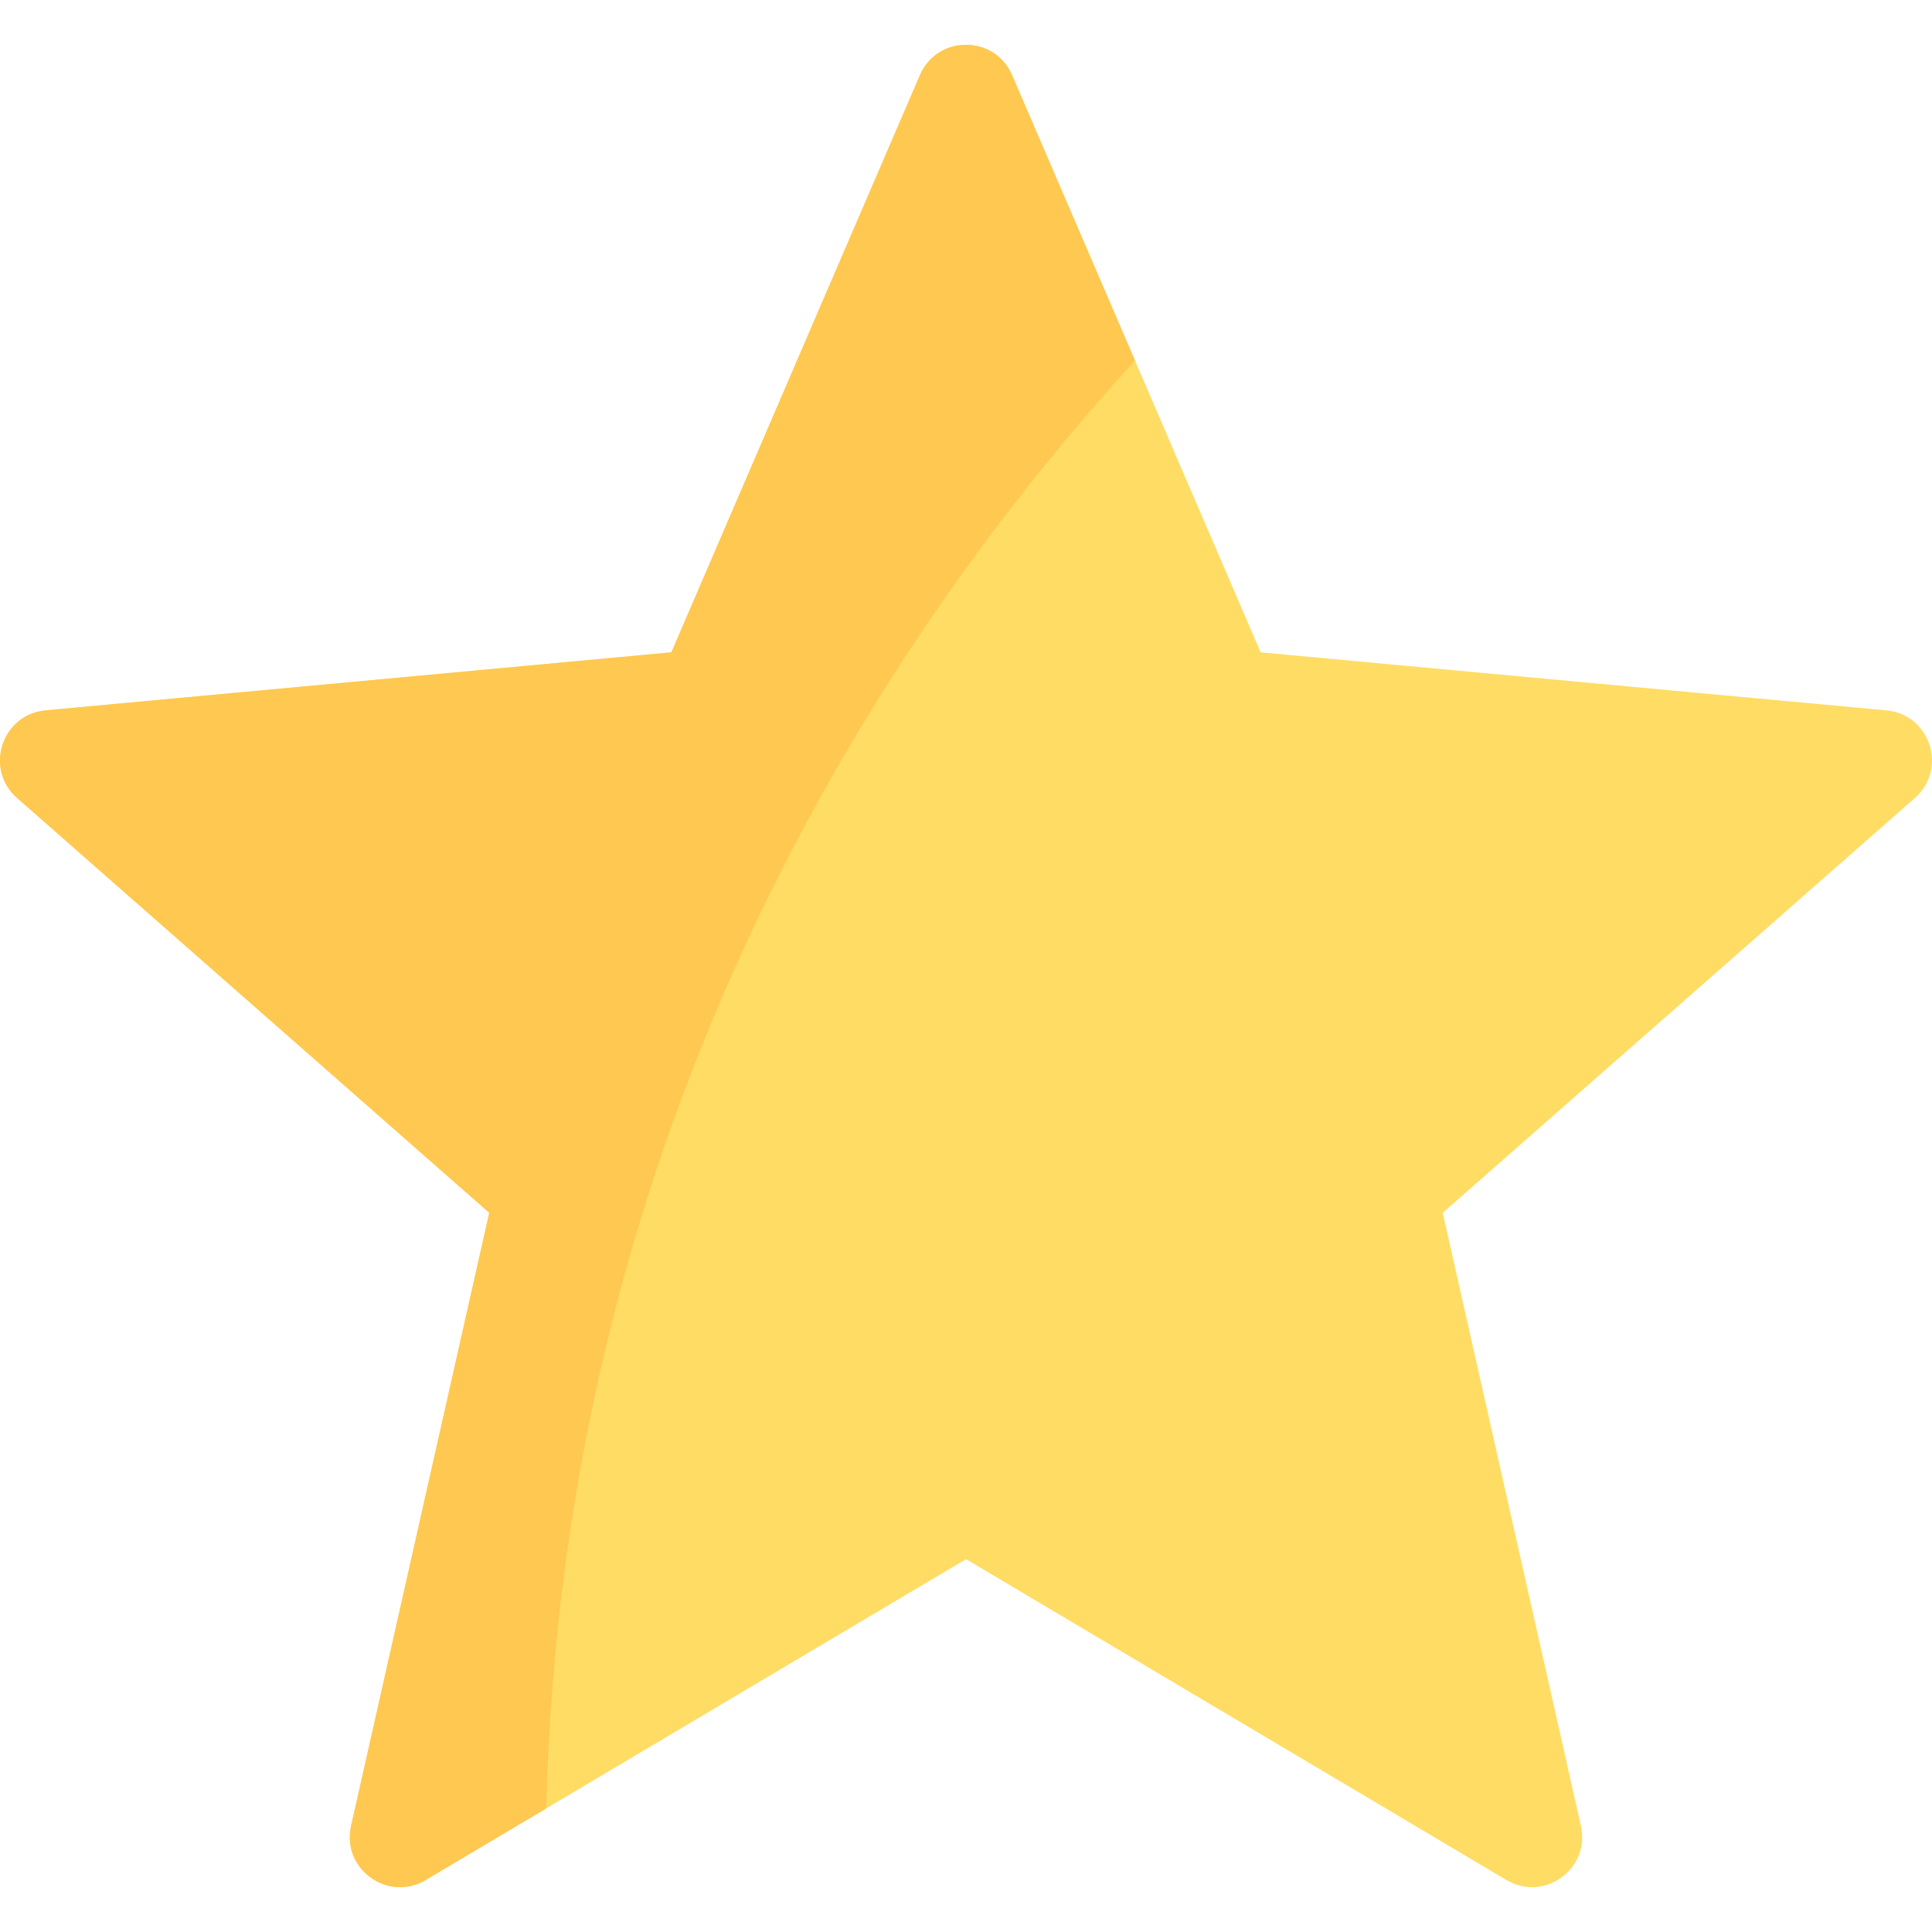
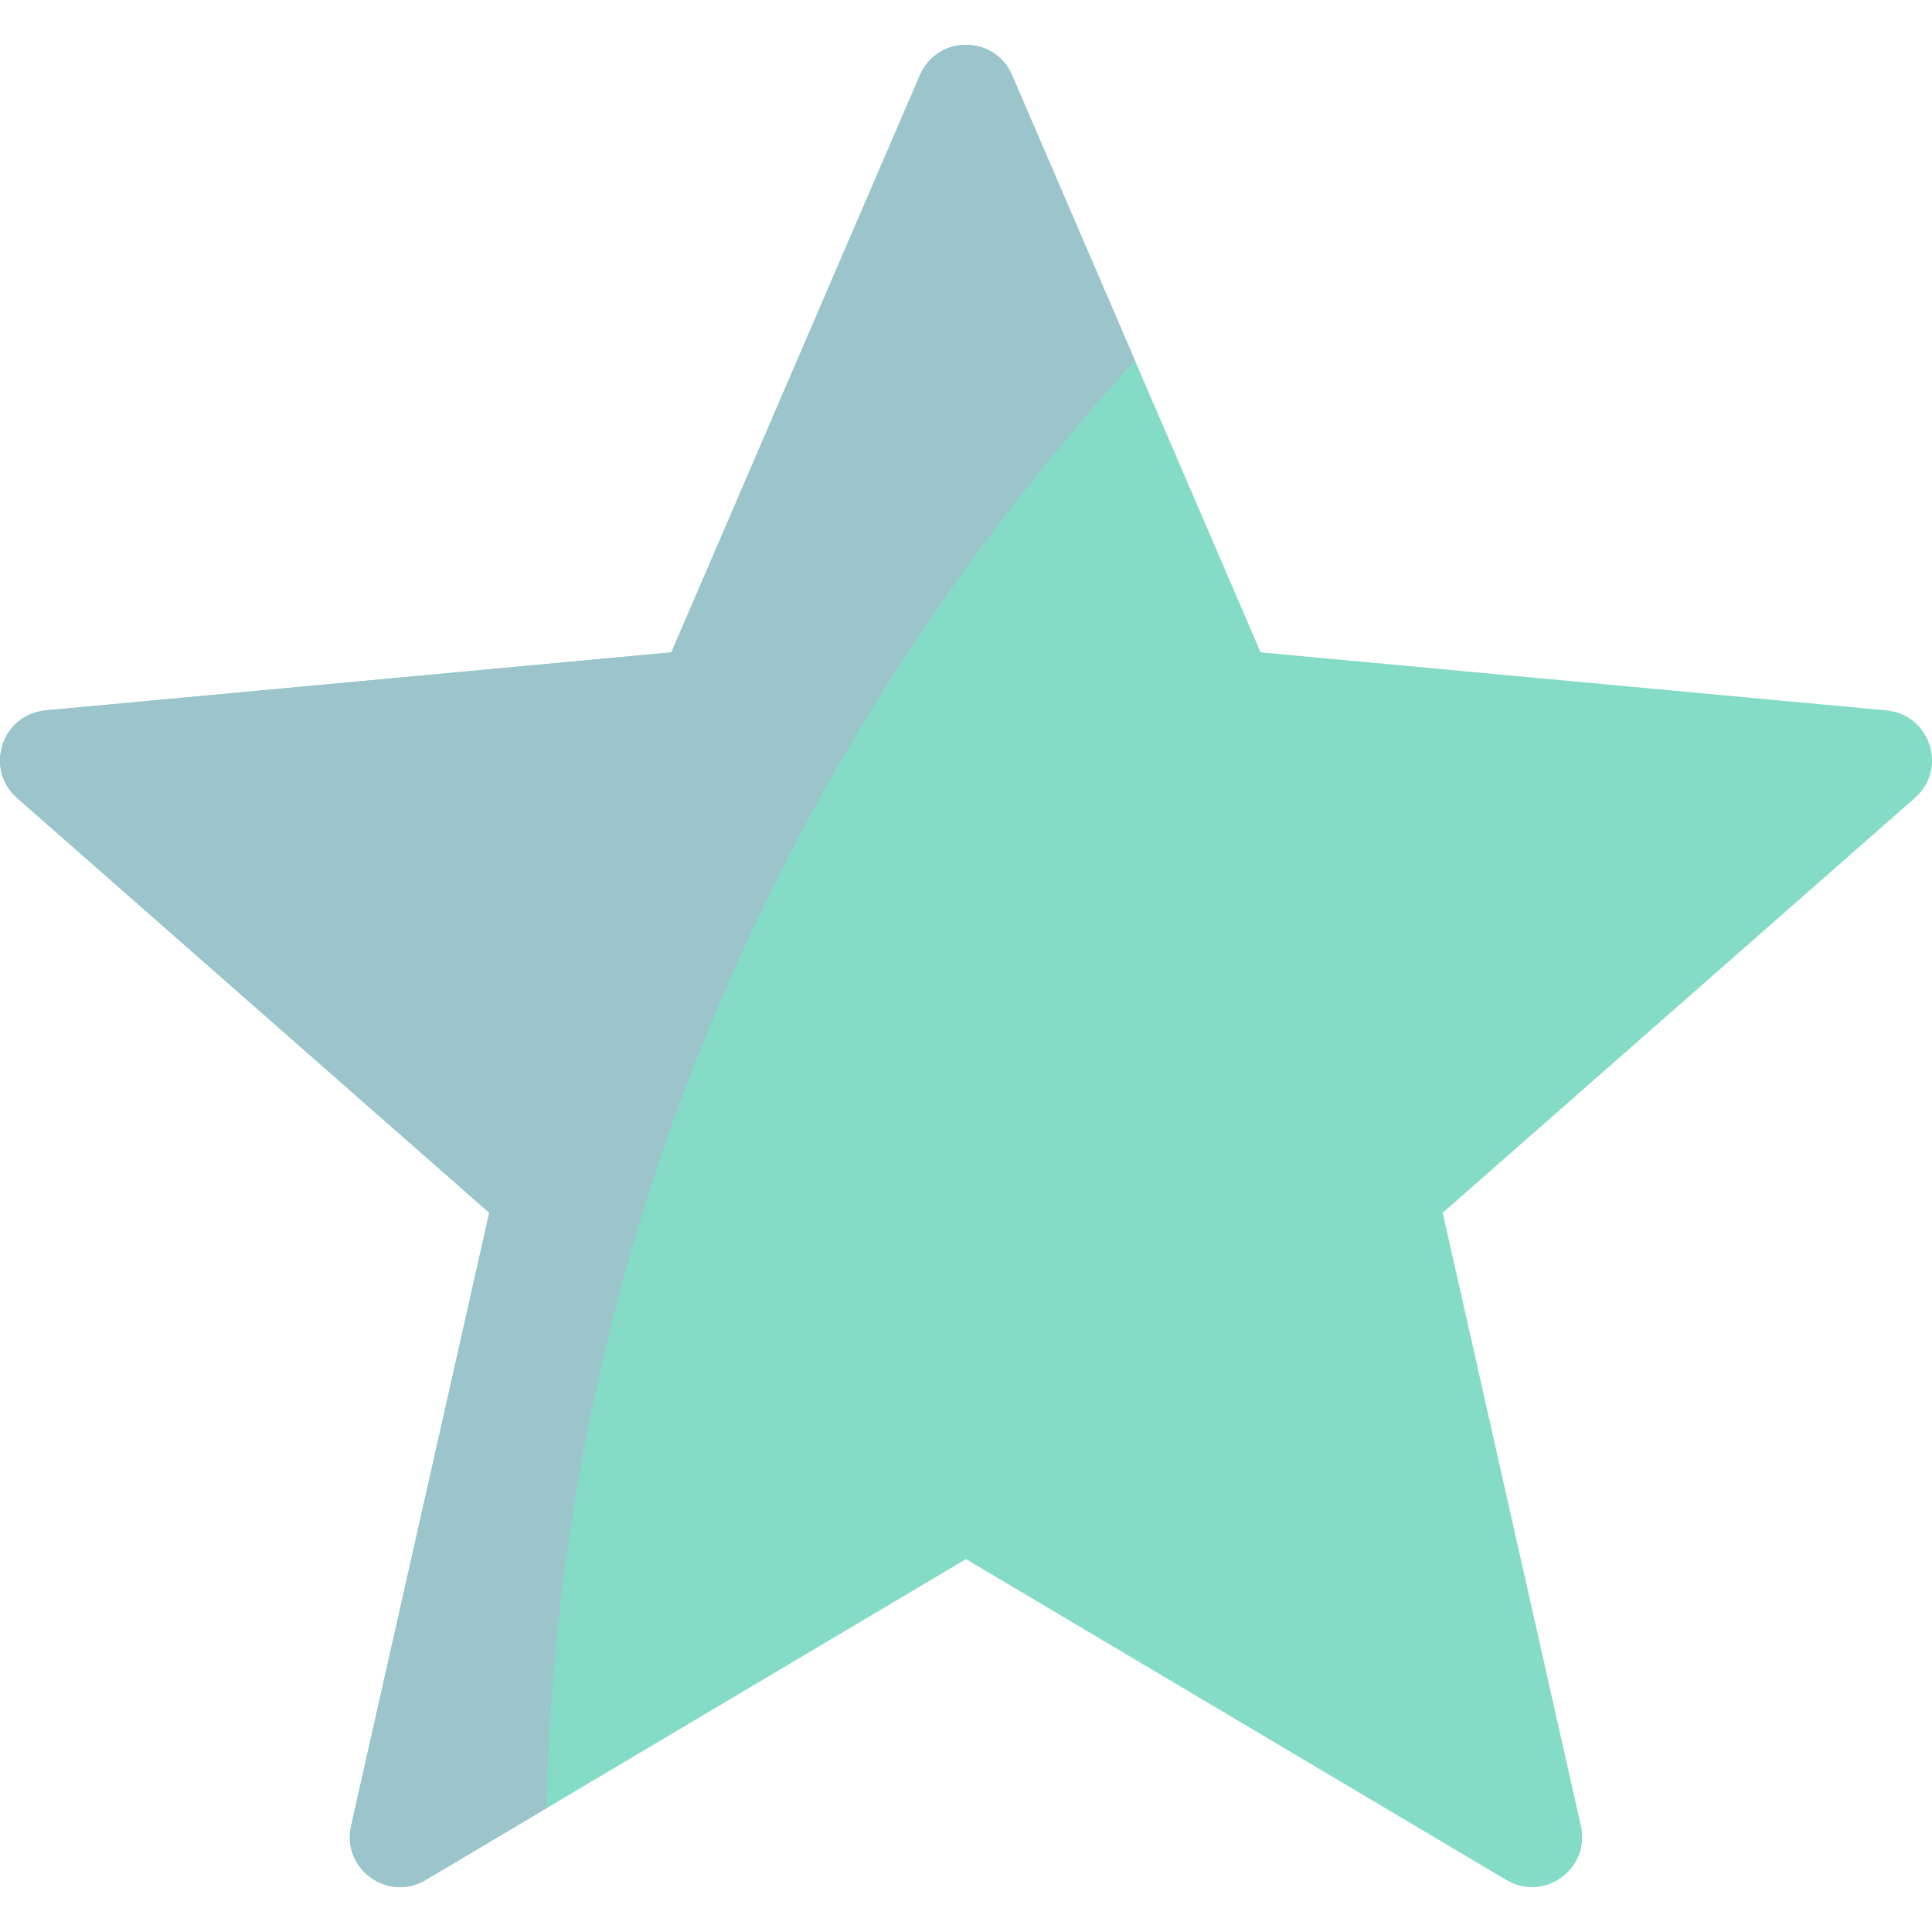
<svg xmlns="http://www.w3.org/2000/svg" version="1.1" id="Capa_1" x="0px" y="0px" viewBox="0 0 512.001 512.001" style="enable-background:new 0 0 512.001 512.001;" xml:space="preserve">
-   <path style="fill:#FFDC64;" d="M499.92,188.26l-165.839-15.381L268.205,19.91c-4.612-10.711-19.799-10.711-24.411,0l-65.875,152.97  L12.08,188.26c-11.612,1.077-16.305,15.52-7.544,23.216l125.126,109.922L93.044,483.874c-2.564,11.376,9.722,20.302,19.749,14.348  L256,413.188l143.207,85.034c10.027,5.954,22.314-2.972,19.75-14.348l-36.619-162.476l125.126-109.922  C516.225,203.78,511.532,189.337,499.92,188.26z" />
-   <path style="fill:#FFC850;" d="M268.205,19.91c-4.612-10.711-19.799-10.711-24.411,0l-65.875,152.97L12.08,188.26  c-11.612,1.077-16.305,15.52-7.544,23.216l125.126,109.922L93.044,483.874c-2.564,11.376,9.722,20.302,19.749,14.348l31.963-18.979  c4.424-182.101,89.034-310.338,156.022-383.697L268.205,19.91z" />
+   <path style="fill:#84DCC6;" d="M499.92,188.26l-165.839-15.381L268.205,19.91c-4.612-10.711-19.799-10.711-24.411,0l-65.875,152.97  L12.08,188.26c-11.612,1.077-16.305,15.52-7.544,23.216l125.126,109.922L93.044,483.874c-2.564,11.376,9.722,20.302,19.749,14.348  L256,413.188l143.207,85.034c10.027,5.954,22.314-2.972,19.75-14.348l-36.619-162.476l125.126-109.922  C516.225,203.78,511.532,189.337,499.92,188.26z" />
+   <path style="fill:#9BC4CB;" d="M268.205,19.91c-4.612-10.711-19.799-10.711-24.411,0l-65.875,152.97L12.08,188.26  c-11.612,1.077-16.305,15.52-7.544,23.216l125.126,109.922L93.044,483.874c-2.564,11.376,9.722,20.302,19.749,14.348l31.963-18.979  c4.424-182.101,89.034-310.338,156.022-383.697L268.205,19.91z" />
  <g>
</g>
  <g>
</g>
  <g>
</g>
  <g>
</g>
  <g>
</g>
  <g>
</g>
  <g>
</g>
  <g>
</g>
  <g>
</g>
  <g>
</g>
  <g>
</g>
  <g>
</g>
  <g>
</g>
  <g>
</g>
  <g>
</g>
</svg>
